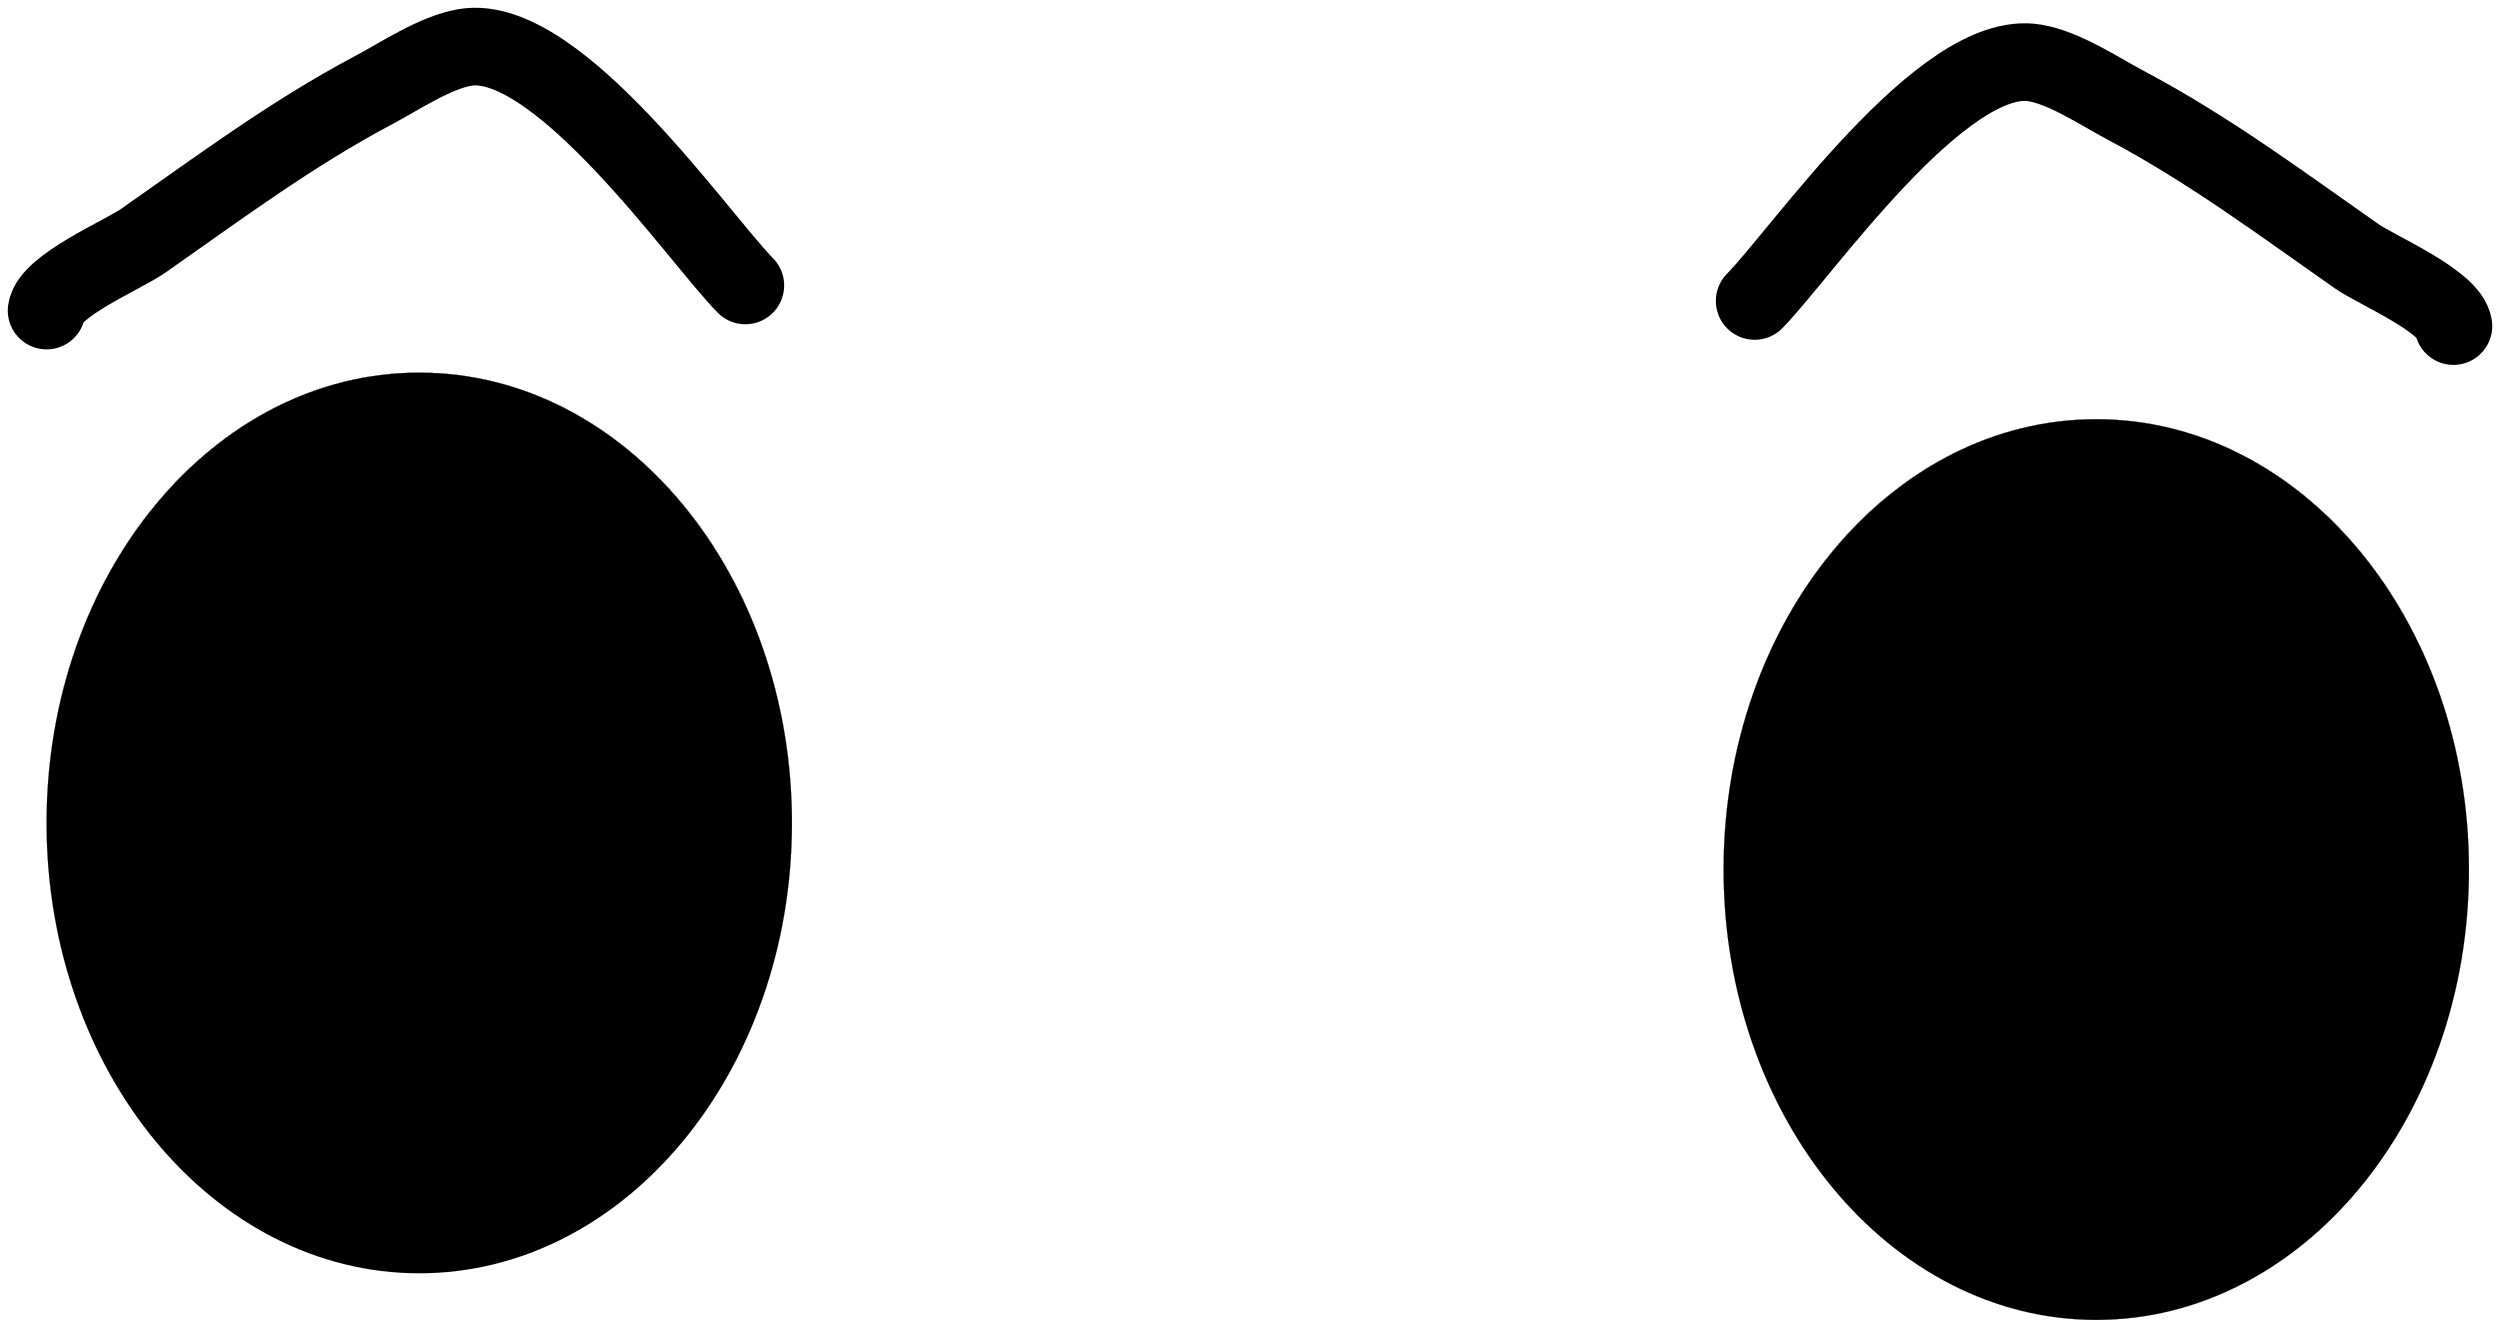
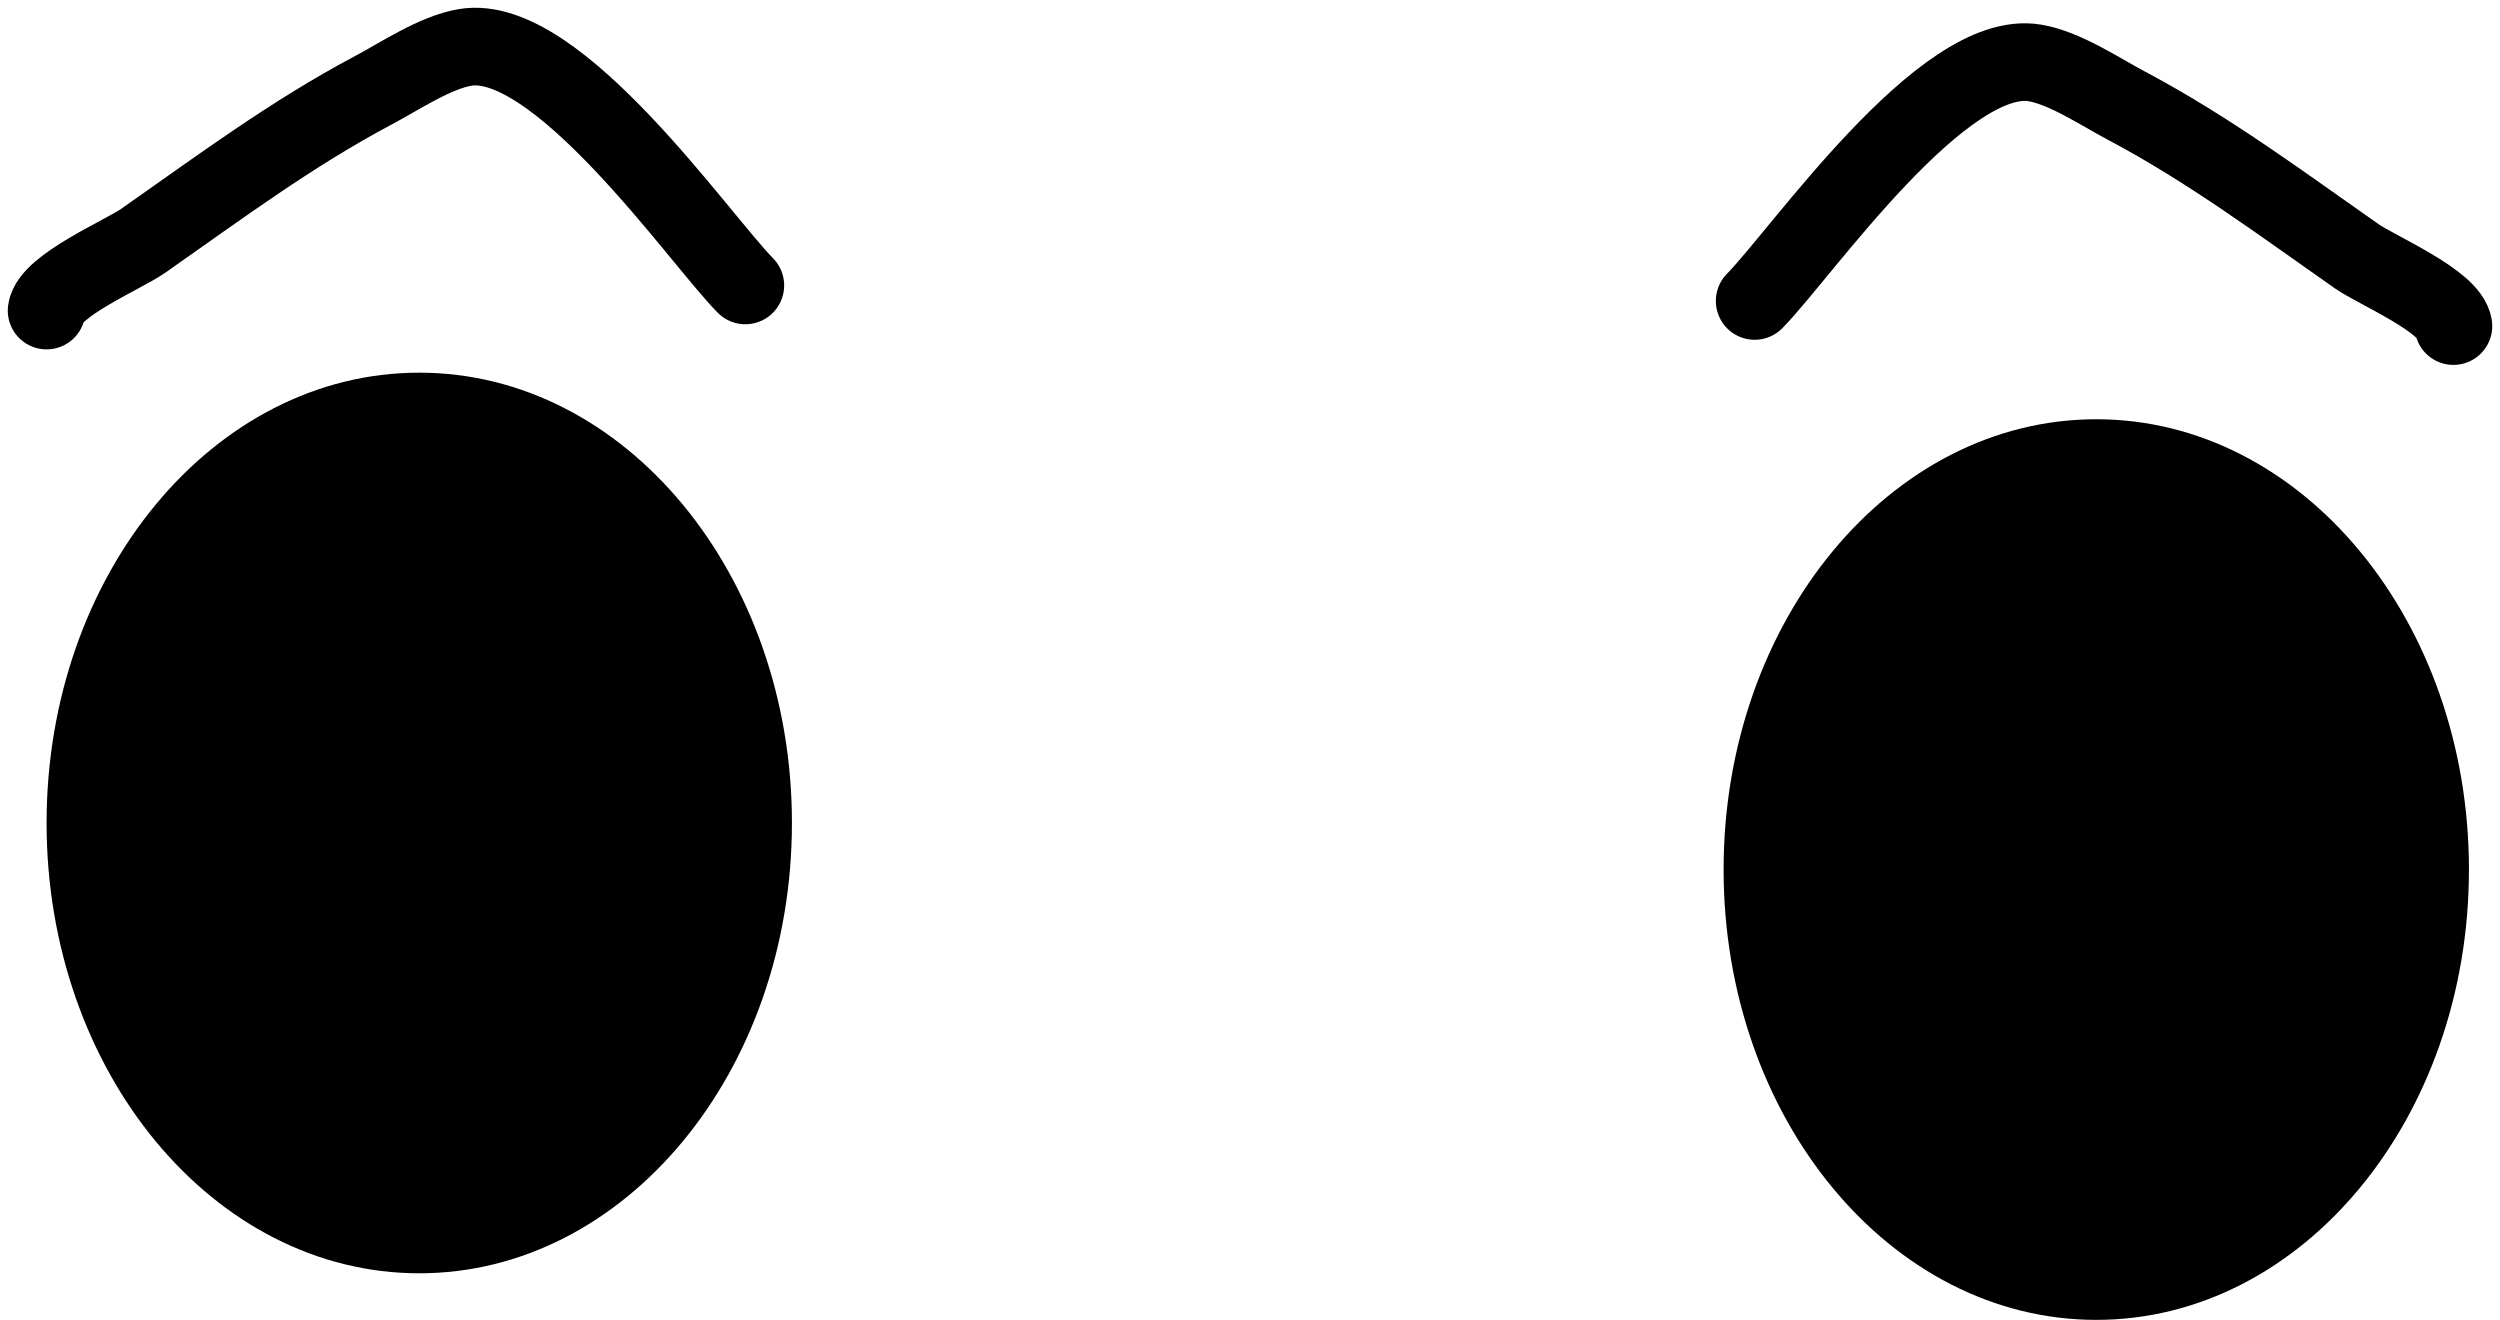
<svg xmlns="http://www.w3.org/2000/svg" width="161" height="85" viewBox="0 0 161 85" fill="none">
  <path d="M3 20C3.219 18.396 7.946 16.4 9.225 15.505C14.102 12.091 18.751 8.619 24.078 5.794C25.754 4.906 28.023 3.375 29.961 3.052C35.881 2.065 45.014 15.36 48 18.382" stroke="black" stroke-width="5" stroke-linecap="round" />
  <path d="M158 21C157.781 19.396 153.054 17.4 151.775 16.505C146.898 13.091 142.249 9.619 136.922 6.794C135.246 5.906 132.977 4.375 131.039 4.052C125.119 3.065 115.986 16.36 113 19.382" stroke="black" stroke-width="5" stroke-linecap="round" />
-   <g filter="url(#filter0_i_143_622)">
-     <ellipse cx="27" cy="53" rx="24" ry="29" fill="black" />
-   </g>
-   <g filter="url(#filter1_i_143_622)">
-     <ellipse cx="135" cy="56" rx="24" ry="29" fill="black" />
-   </g>
-   <defs>
-     <filter id="filter0_i_143_622" x="3" y="24" width="48" height="62" filterUnits="userSpaceOnUse" color-interpolation-filters="sRGB">
-       <feFlood flood-opacity="0" result="BackgroundImageFix" />
-       <feBlend mode="normal" in="SourceGraphic" in2="BackgroundImageFix" result="shape" />
-       <feColorMatrix in="SourceAlpha" type="matrix" values="0 0 0 0 0 0 0 0 0 0 0 0 0 0 0 0 0 0 127 0" result="hardAlpha" />
-       <feOffset dy="4" />
-       <feGaussianBlur stdDeviation="2" />
-       <feComposite in2="hardAlpha" operator="arithmetic" k2="-1" k3="1" />
-       <feColorMatrix type="matrix" values="0 0 0 0 0 0 0 0 0 0 0 0 0 0 0 0 0 0 0.25 0" />
-       <feBlend mode="normal" in2="shape" result="effect1_innerShadow_143_622" />
-     </filter>
-     <filter id="filter1_i_143_622" x="111" y="27" width="48" height="62" filterUnits="userSpaceOnUse" color-interpolation-filters="sRGB">
-       <feFlood flood-opacity="0" result="BackgroundImageFix" />
-       <feBlend mode="normal" in="SourceGraphic" in2="BackgroundImageFix" result="shape" />
-       <feColorMatrix in="SourceAlpha" type="matrix" values="0 0 0 0 0 0 0 0 0 0 0 0 0 0 0 0 0 0 127 0" result="hardAlpha" />
-       <feOffset dy="4" />
-       <feGaussianBlur stdDeviation="2" />
-       <feComposite in2="hardAlpha" operator="arithmetic" k2="-1" k3="1" />
-       <feColorMatrix type="matrix" values="0 0 0 0 0 0 0 0 0 0 0 0 0 0 0 0 0 0 0.25 0" />
-       <feBlend mode="normal" in2="shape" result="effect1_innerShadow_143_622" />
-     </filter>
-   </defs>
+   <ellipse cx="27" cy="53" rx="24" ry="29" fill="black" />
+   <ellipse cx="135" cy="56" rx="24" ry="29" fill="black" />
</svg>
